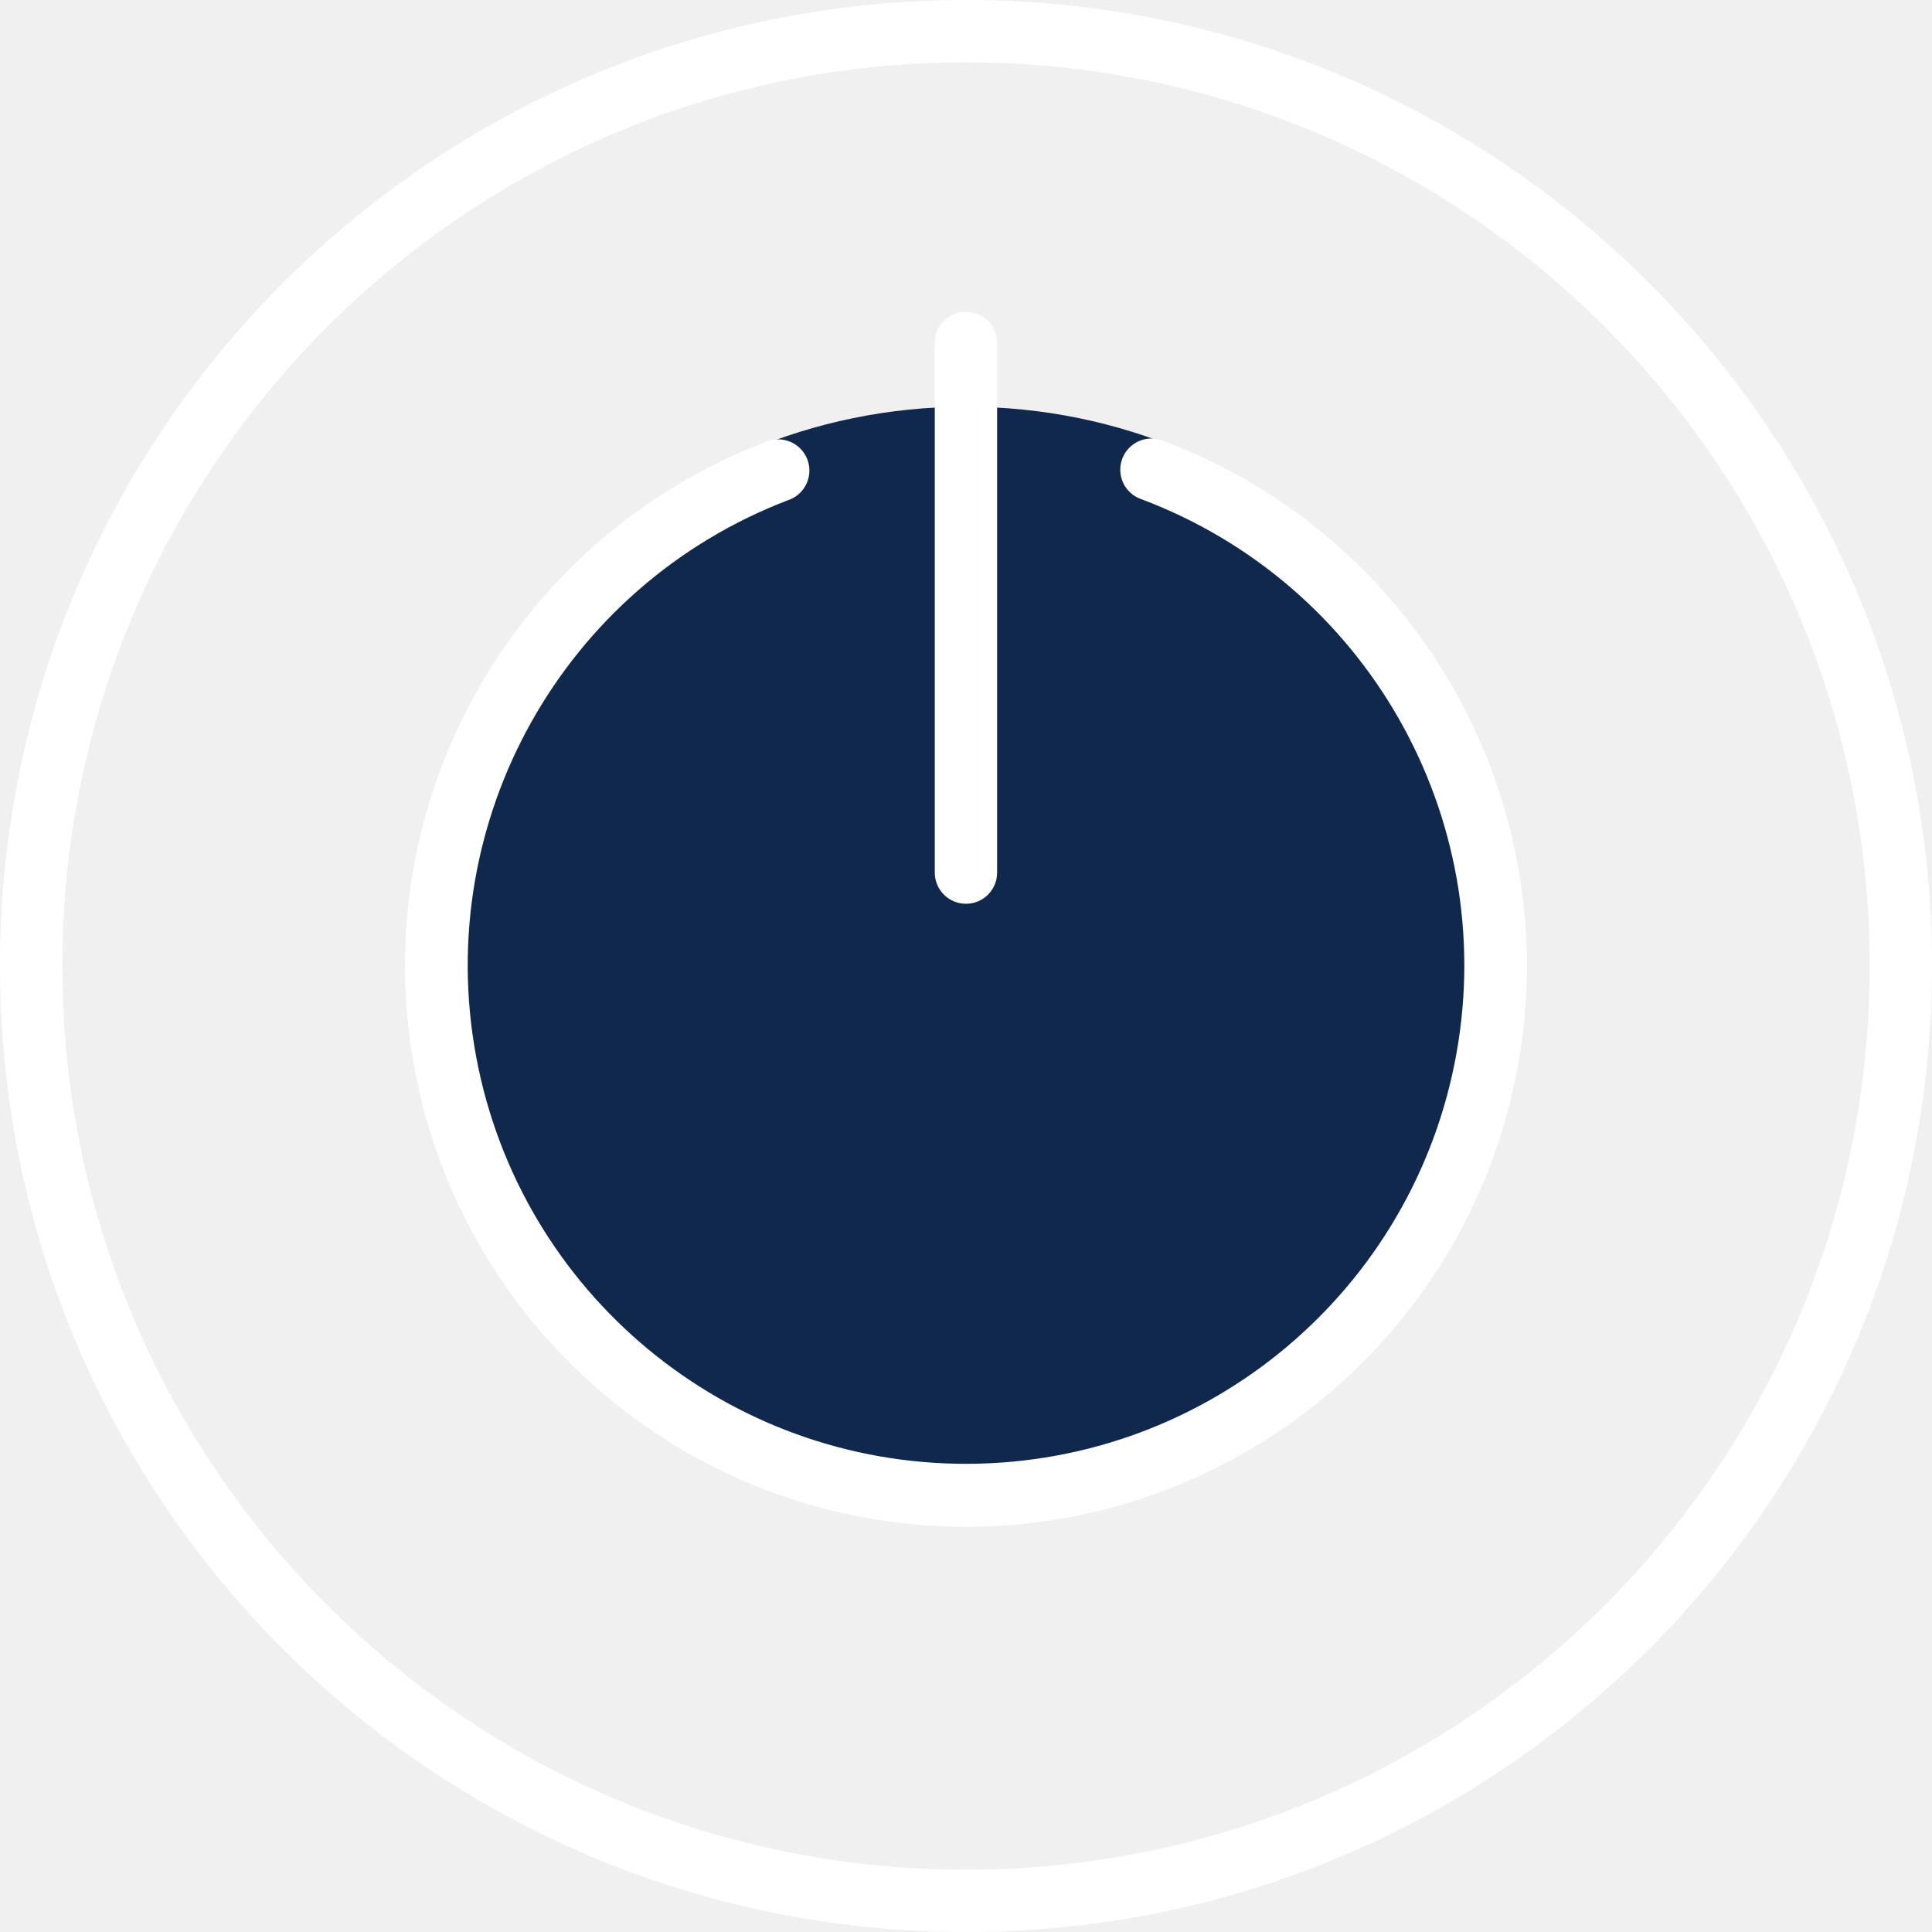
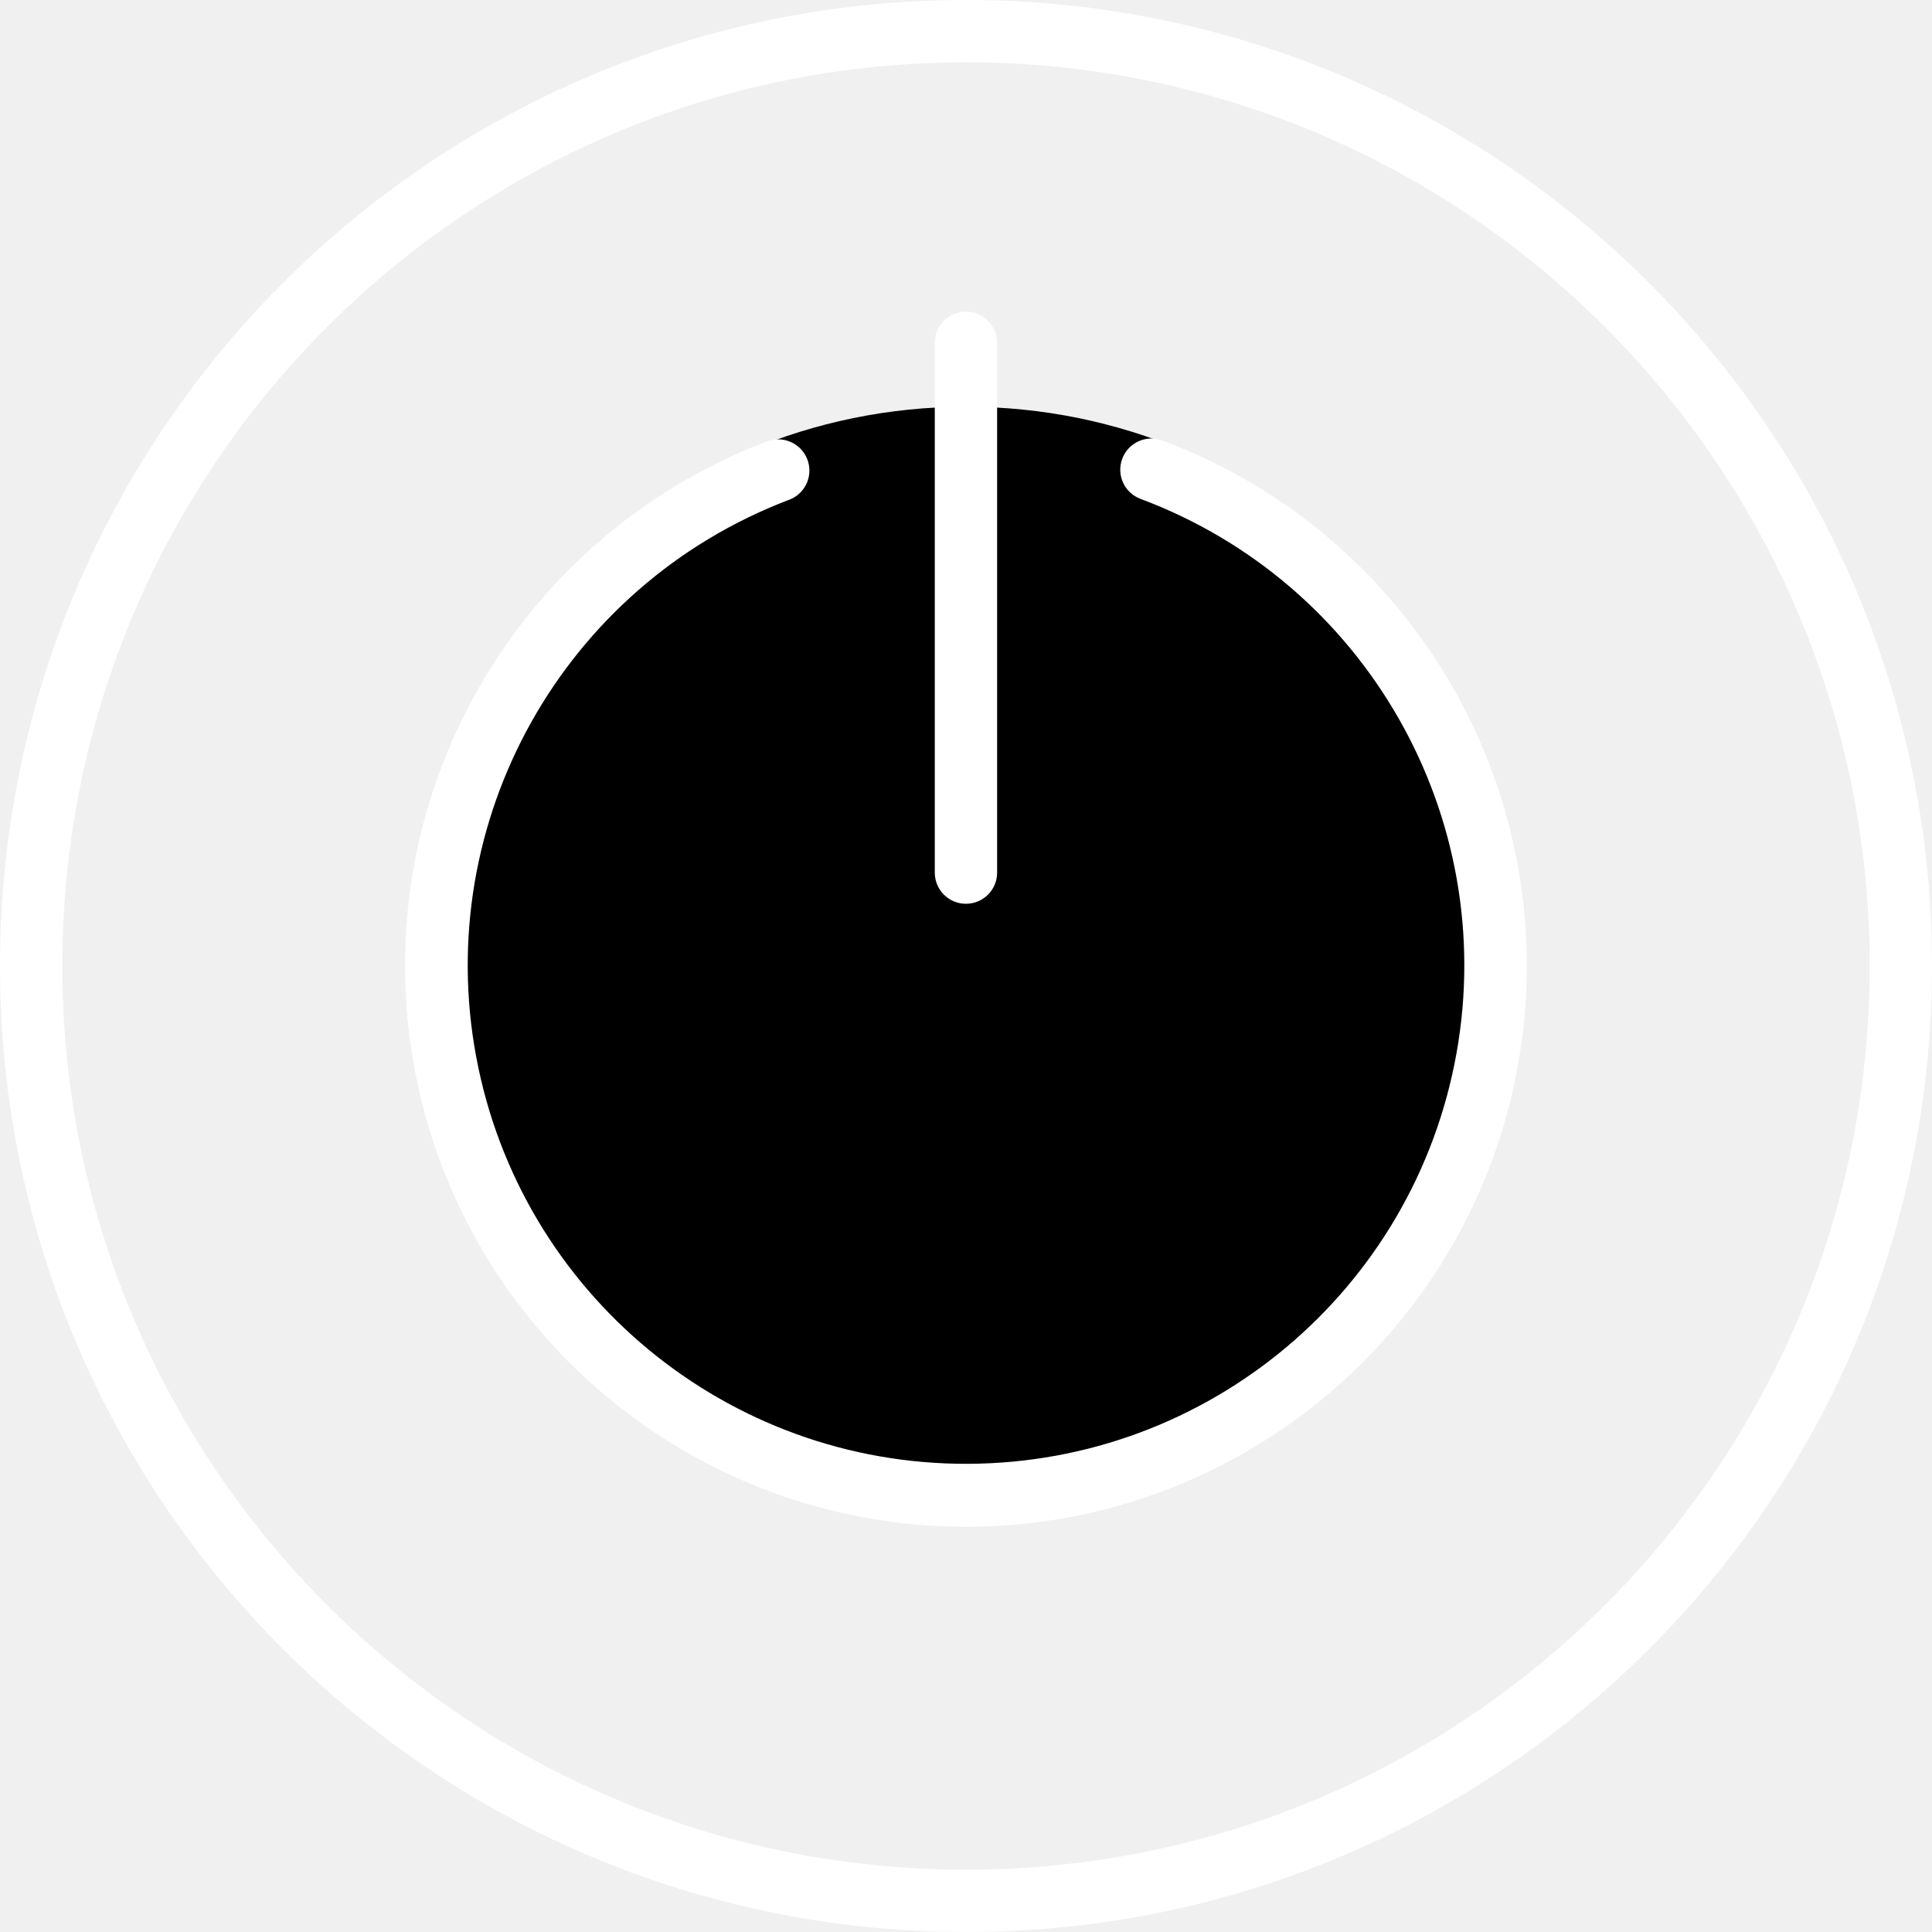
<svg xmlns="http://www.w3.org/2000/svg" width="19" height="19" viewBox="0 0 19 19">
  <g id="Power_button" data-name="Power button" transform="translate(-1 -1)">
-     <circle id="Ellipse_42" data-name="Ellipse 42" cx="5.5" cy="5.5" r="5.5" transform="translate(5 5)" fill="#10284b" />
+     <circle id="Ellipse_42" data-name="Ellipse 42" cx="5.5" cy="5.5" r="5.5" transform="translate(5 5)" fill="#000" />
    <g id="Group_222" data-name="Group 222" transform="translate(1 1)">
      <path id="Path_826" data-name="Path 826" d="M10.5,1A9.5,9.5,0,1,0,20,10.5,9.5,9.5,0,0,0,10.5,1Zm0,18.387A8.887,8.887,0,1,1,19.387,10.5,8.887,8.887,0,0,1,10.5,19.387Z" transform="translate(-1 -1)" fill="#fff" />
      <path id="Path_827" data-name="Path 827" d="M21.445,15.09a.306.306,0,1,0-.215.574,4.9,4.9,0,1,1-3.466.013.307.307,0,1,0-.219-.573,5.516,5.516,0,1,0,3.9-.014Z" transform="translate(-10.014 -10.758)" fill="#fff" />
      <path id="Path_828" data-name="Path 828" d="M31.306,16.823a.306.306,0,0,0,.306-.306v-5.21a.306.306,0,1,0-.613,0v5.21A.306.306,0,0,0,31.306,16.823Z" transform="translate(-21.806 -7.935)" fill="#fff" />
    </g>
  </g>
</svg>
